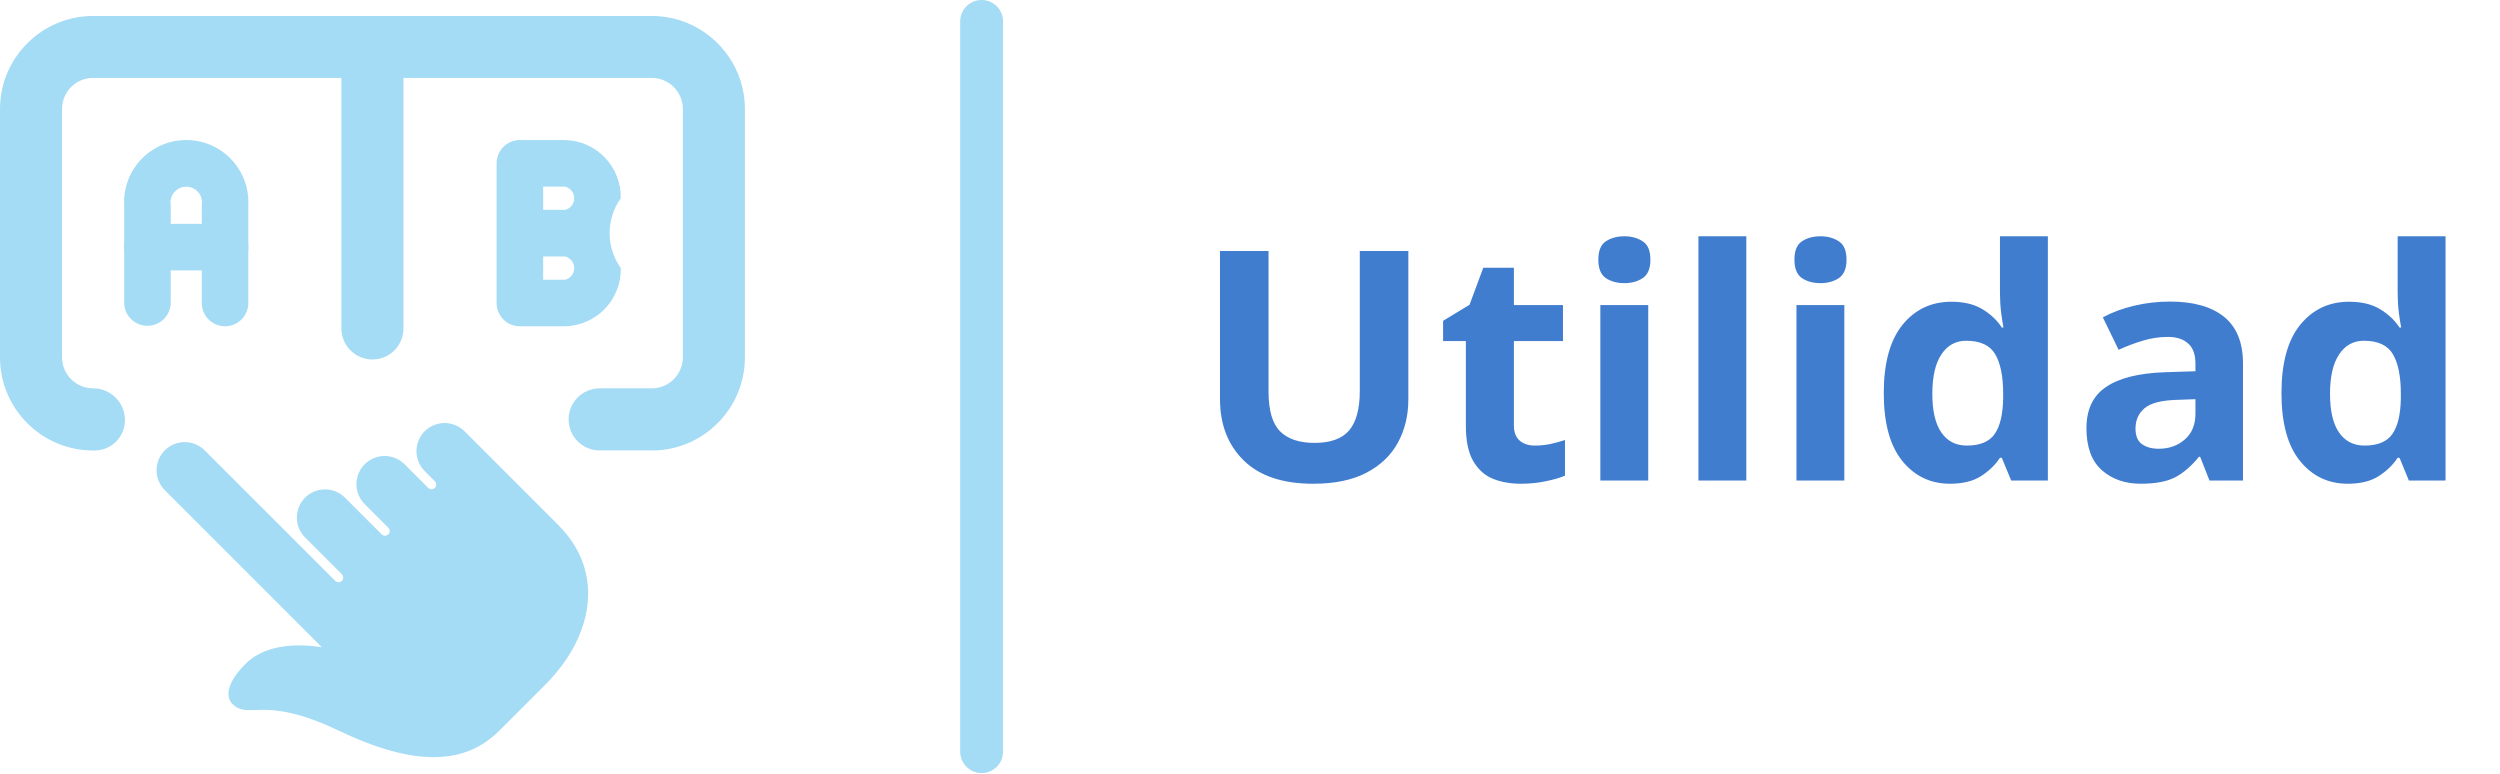
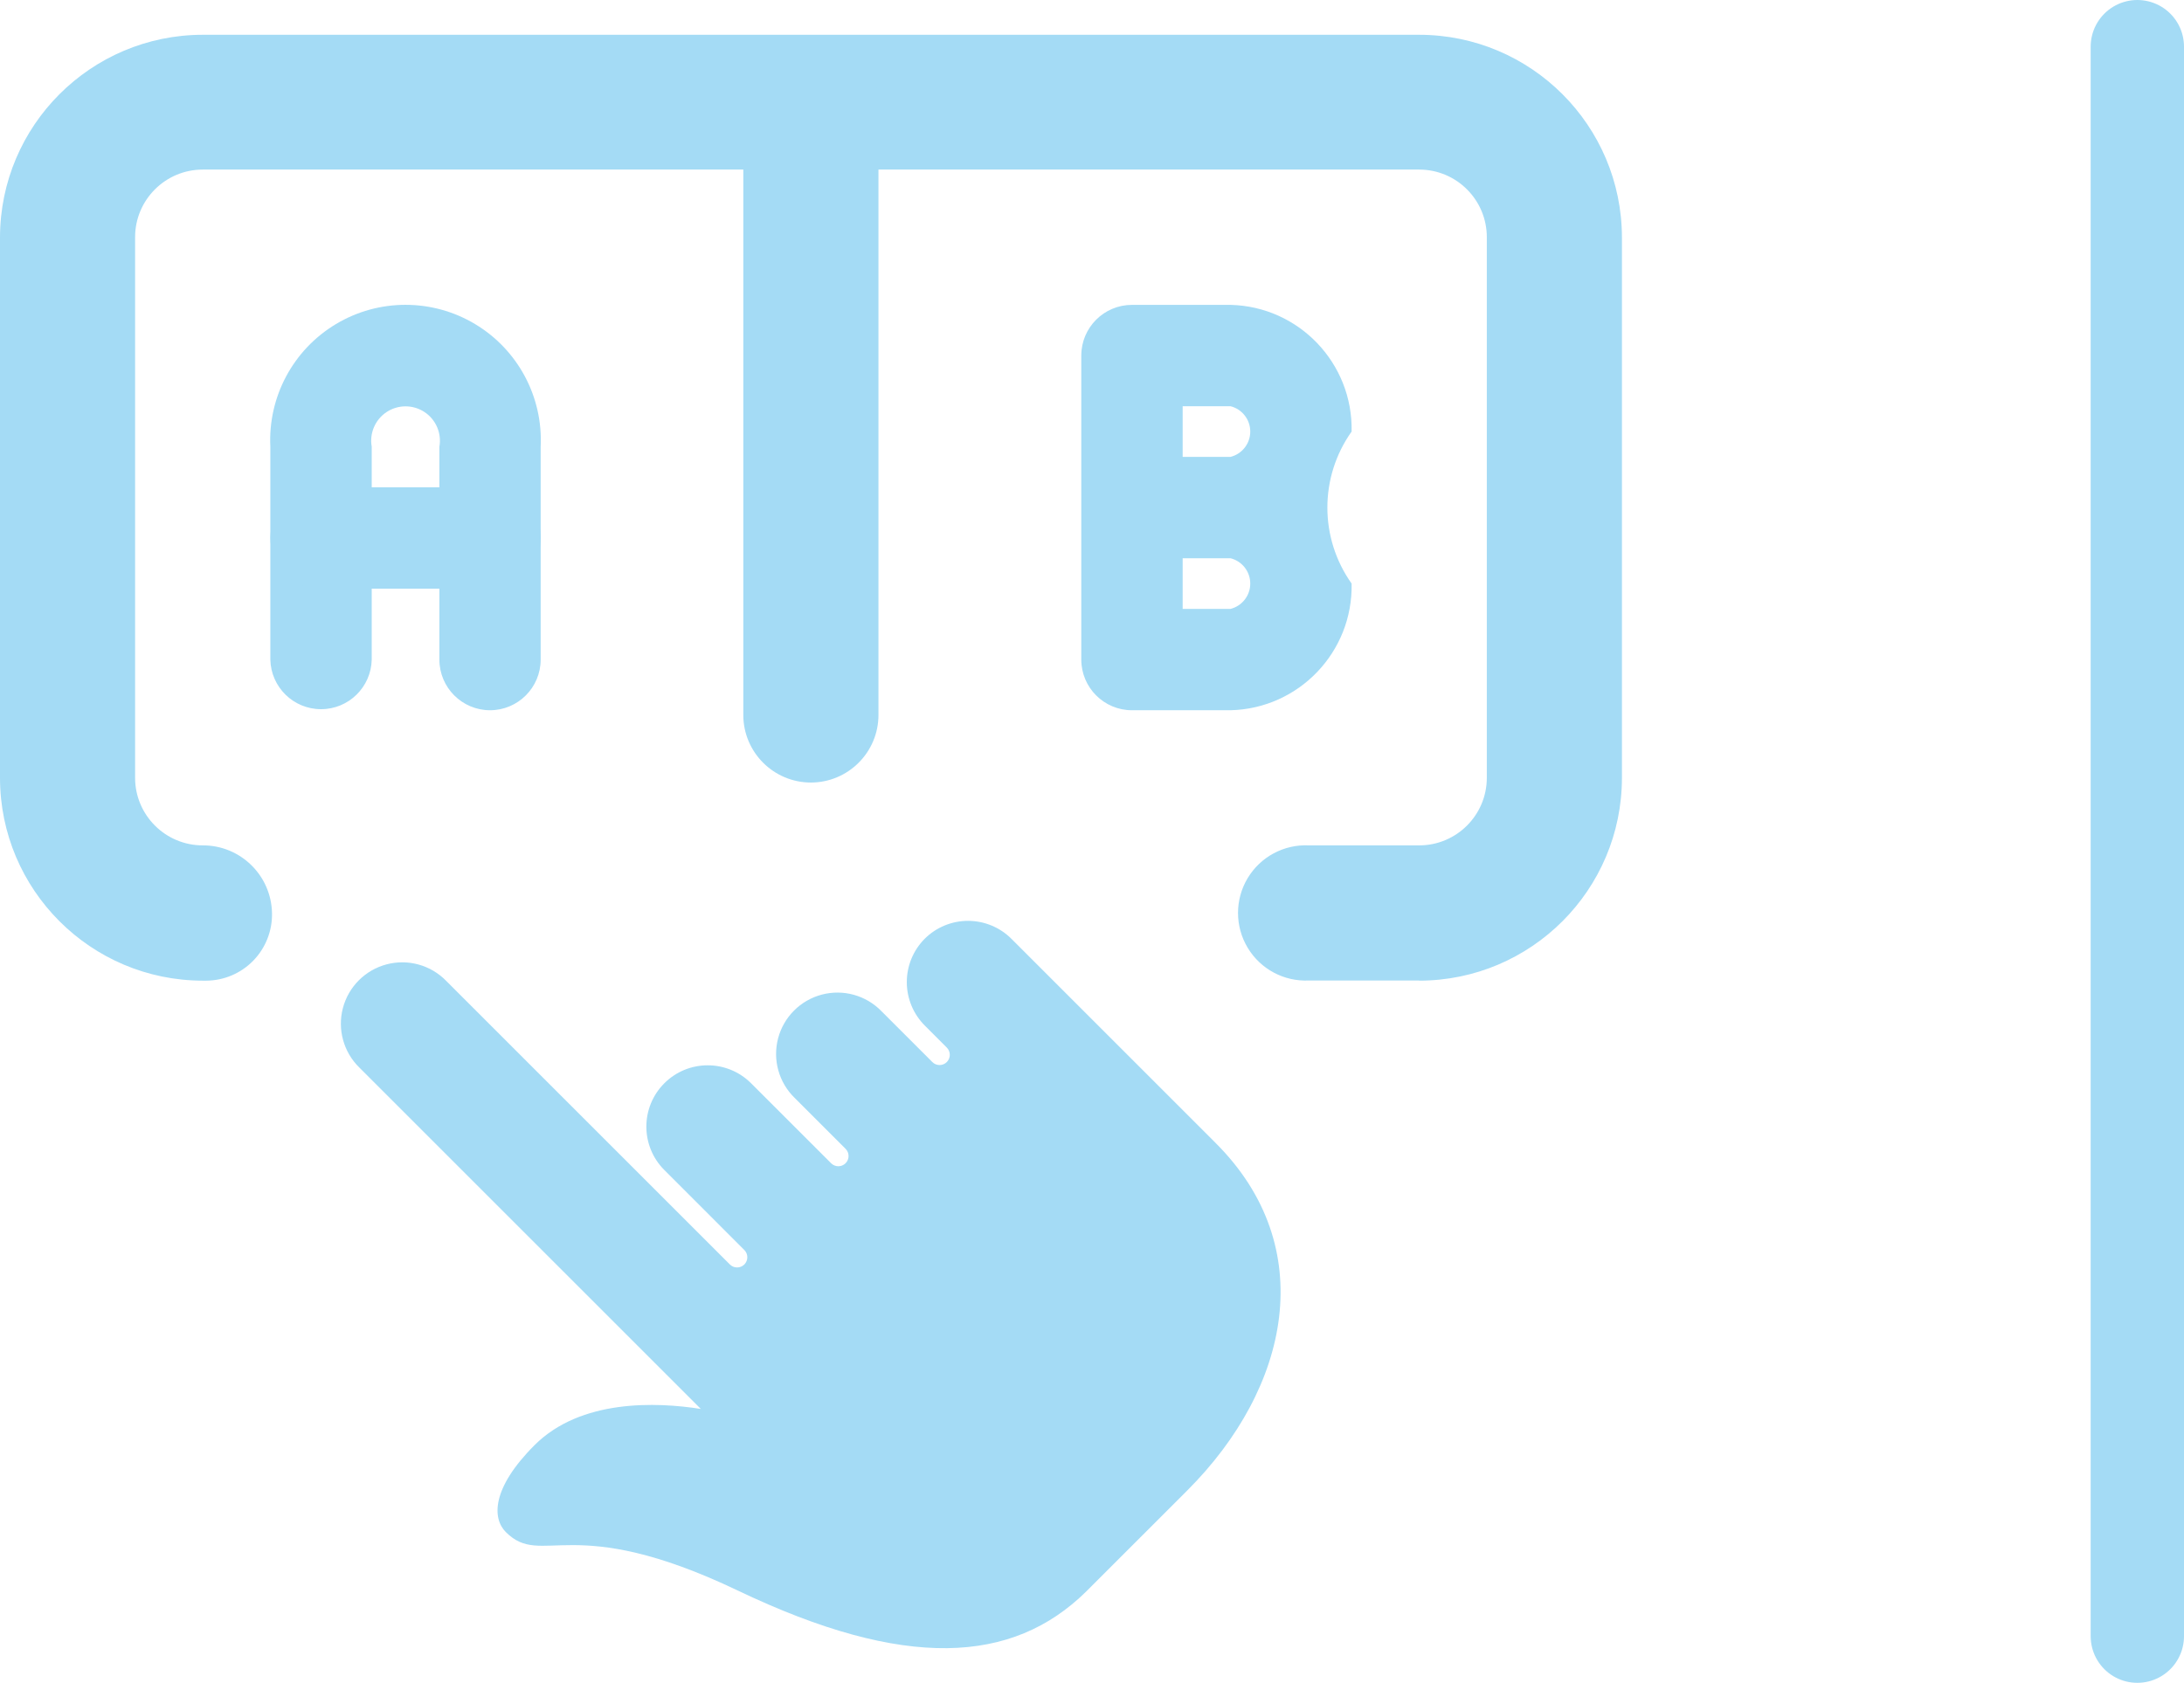
- <svg xmlns="http://www.w3.org/2000/svg" width="233.304" height="72.144" viewBox="0 0 233.304 72.144">
-   <g id="Grupo_12628" data-name="Grupo 12628" transform="translate(-169.796 -3488.738)">
-     <text id="Utilidad" transform="translate(281.1 3533.585)" fill="#407dcf" font-size="30" font-family="Montserrat-SemiBold, Montserrat" font-weight="600">
-       <tspan x="0" y="0">Utilidad</tspan>
-     </text>
+ <svg xmlns="http://www.w3.org/2000/svg" width="93.606" height="72.144" viewBox="0 0 93.606 72.144">
+   <g id="Grupo_12637" data-name="Grupo 12637" transform="translate(-169.796 -3488.738)">
    <line id="Línea_322" data-name="Línea 322" y2="68.144" transform="translate(261.402 3490.738)" fill="none" stroke="#a4dbf5" stroke-linecap="round" stroke-miterlimit="10" stroke-width="4" />
    <g id="Grupo_11655" data-name="Grupo 11655">
      <path id="Trazado_2186" data-name="Trazado 2186" d="M209.429,3528.983a2.635,2.635,0,0,0,.012,3.73l.935.936a.438.438,0,1,1-.62.62l-2.181-2.181a2.63,2.63,0,1,0-3.719,3.719l2.181,2.181a.438.438,0,1,1-.619.62l-3.43-3.429a2.629,2.629,0,1,0-3.719,3.718l3.429,3.43a.438.438,0,1,1-.619.62l-12.157-12.156a2.63,2.63,0,1,0-3.719,3.719l14.63,14.63c-1.917-.3-5.144-.426-7.126,1.552-1.859,1.86-1.81,3.145-1.234,3.725,1.574,1.573,2.784-.913,9.95,2.511s11.771,3.143,14.92.046l4.339-4.338h0c4.412-4.412,5.675-10.442,1.222-14.891l-.023-.024-8.727-8.727a2.631,2.631,0,0,0-3.725-.011Z" fill="#a4dbf5" />
      <path id="Trazado_2187" data-name="Trazado 2187" d="M230.623,3530.773H225.9a2.9,2.9,0,1,1,0-5.793h4.721a2.9,2.9,0,0,0,2.9-2.9v-23.172a2.9,2.9,0,0,0-2.9-2.9H178.486a2.9,2.9,0,0,0-2.9,2.9v23.172a2.9,2.9,0,0,0,2.9,2.9,2.96,2.96,0,0,1,2.968,2.9,2.836,2.836,0,0,1-2.823,2.9h-.145a8.7,8.7,0,0,1-8.69-8.69v-23.172a8.7,8.7,0,0,1,8.69-8.689h52.137a8.7,8.7,0,0,1,8.689,8.689v23.172a8.7,8.7,0,0,1-8.689,8.69Z" fill="#a4dbf5" />
      <path id="Trazado_2188" data-name="Trazado 2188" d="M204.554,3522.286a2.9,2.9,0,0,1-2.9-2.9v-26.272a2.9,2.9,0,0,1,5.793,0v26.272a2.9,2.9,0,0,1-2.9,2.9Z" fill="#a4dbf5" />
      <path id="Trazado_2189" data-name="Trazado 2189" d="M190.8,3519.187a2.173,2.173,0,0,1-2.172-2.172v-9.124a1.473,1.473,0,1,0-2.9,0v9.124a2.173,2.173,0,0,1-4.345,0v-9.124a5.8,5.8,0,1,1,11.586,0v9.124a2.173,2.173,0,0,1-2.172,2.172Z" fill="#a4dbf5" />
      <path id="Trazado_2190" data-name="Trazado 2190" d="M190.8,3513.973h-7.241a2.172,2.172,0,1,1,0-4.345H190.8a2.172,2.172,0,0,1,0,4.345Z" fill="#a4dbf5" />
      <path id="Trazado_2191" data-name="Trazado 2191" d="M222.536,3519.187h-4.223a2.173,2.173,0,0,1-2.173-2.172V3503.98a2.173,2.173,0,0,1,2.173-2.172h4.223a5.32,5.32,0,0,1,5.19,5.431,5.629,5.629,0,0,0,0,6.517,5.32,5.32,0,0,1-5.19,5.431Zm-2.051-4.345h2.051a1.12,1.12,0,0,0,0-2.172h-2.051Zm0-6.517h2.051a1.12,1.12,0,0,0,0-2.172h-2.051Z" fill="#a4dbf5" />
    </g>
  </g>
</svg>
